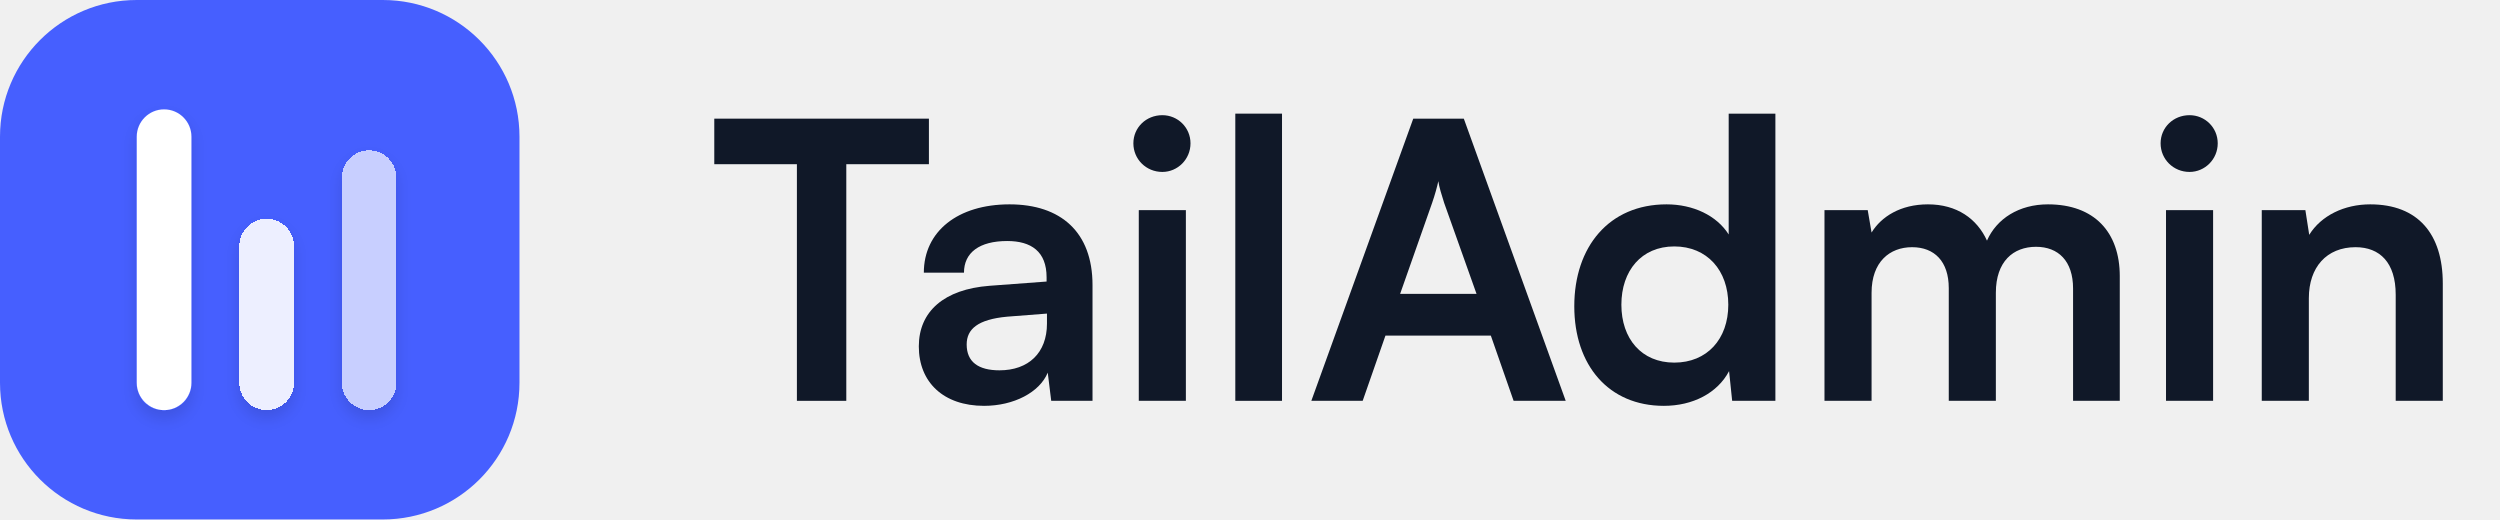
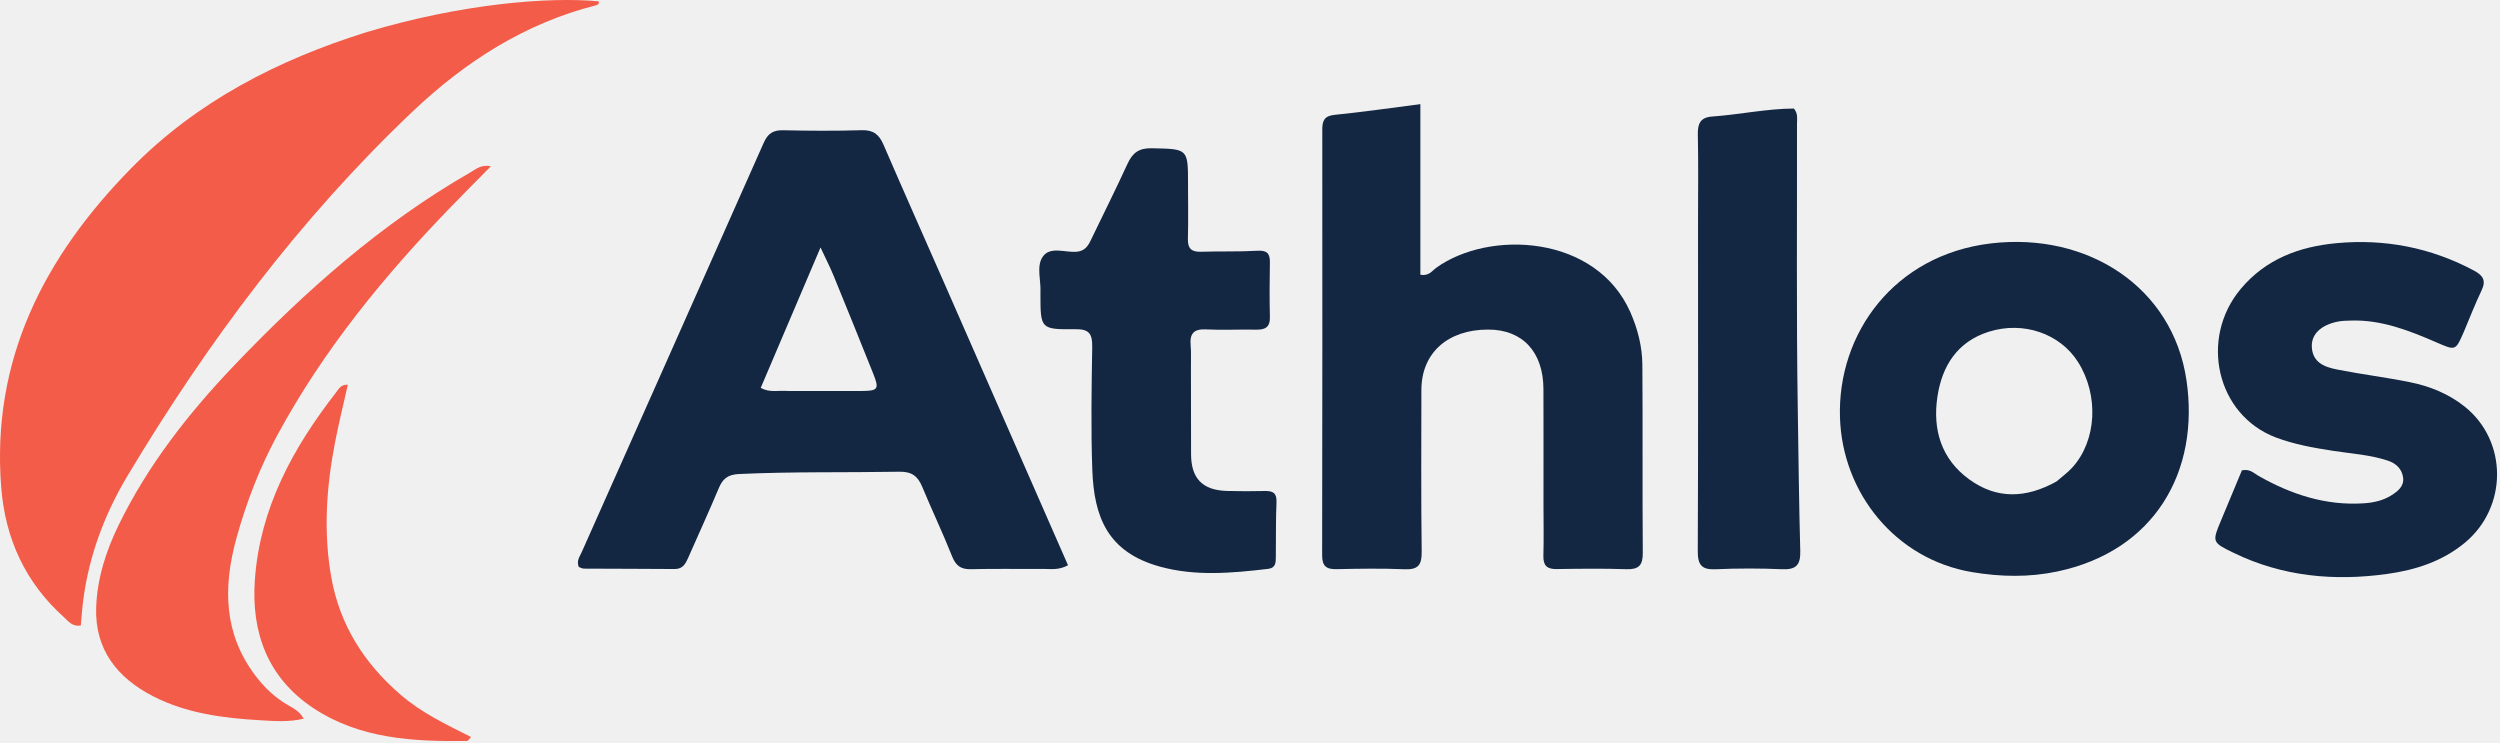
- <svg xmlns="http://www.w3.org/2000/svg" width="154" height="32" viewBox="0 0 154 32" fill="none">
-   <path d="M0 8.421C0 3.77 3.77 0 8.421 0H23.579C28.23 0 32 3.77 32 8.421V23.579C32 28.23 28.23 32 23.579 32H8.421C3.77 32 0 28.23 0 23.579V8.421Z" fill="#465FFF" />
-   <g filter="url(#filter0_d_1624_24907)">
-     <path d="M8.424 8.422C8.424 7.491 9.178 6.737 10.108 6.737V6.737C11.038 6.737 11.792 7.491 11.792 8.422V23.579C11.792 24.51 11.038 25.264 10.108 25.264V25.264C9.178 25.264 8.424 24.51 8.424 23.579V8.422Z" fill="white" />
-   </g>
-   <g filter="url(#filter1_d_1624_24907)">
-     <path d="M14.742 15.157C14.742 14.227 15.496 13.473 16.426 13.473V13.473C17.357 13.473 18.111 14.227 18.111 15.157V23.578C18.111 24.508 17.357 25.262 16.426 25.262V25.262C15.496 25.262 14.742 24.508 14.742 23.578V15.157Z" fill="white" fill-opacity="0.9" shape-rendering="crispEdges" />
-   </g>
-   <g filter="url(#filter2_d_1624_24907)">
-     <path d="M21.055 10.946C21.055 10.016 21.809 9.262 22.739 9.262V9.262C23.669 9.262 24.423 10.016 24.423 10.946V23.578C24.423 24.508 23.669 25.262 22.739 25.262V25.262C21.809 25.262 21.055 24.508 21.055 23.578V10.946Z" fill="white" fill-opacity="0.7" shape-rendering="crispEdges" />
-   </g>
-   <path d="M44 10.115H49.089V24.691H52.132V10.115H57.221V7.309H44V10.115Z" fill="#101828" />
-   <path d="M60.617 25C62.448 25 64.042 24.168 64.541 22.955L64.755 24.691H67.299V17.558C67.299 14.3 65.349 12.588 62.187 12.588C59.001 12.588 56.908 14.252 56.908 16.797H59.381C59.381 15.56 60.332 14.847 62.044 14.847C63.519 14.847 64.47 15.489 64.47 17.082V17.343L60.95 17.605C58.168 17.819 56.599 19.174 56.599 21.338C56.599 23.549 58.121 25 60.617 25ZM61.569 22.812C60.261 22.812 59.547 22.289 59.547 21.219C59.547 20.268 60.237 19.674 62.044 19.507L64.493 19.317V19.935C64.493 21.742 63.352 22.812 61.569 22.812Z" fill="#101828" />
-   <path d="M71.6 10.591C72.551 10.591 73.335 9.806 73.335 8.831C73.335 7.856 72.551 7.095 71.6 7.095C70.601 7.095 69.816 7.856 69.816 8.831C69.816 9.806 70.601 10.591 71.6 10.591ZM70.149 24.691H73.05V12.944H70.149V24.691Z" fill="#101828" />
-   <path d="M78.972 24.691V7H76.095V24.691H78.972Z" fill="#101828" />
-   <path d="M83.941 24.691L85.344 20.672H91.835L93.238 24.691H96.448L90.171 7.309H87.056L80.778 24.691H83.941ZM88.221 12.493C88.387 12.017 88.53 11.494 88.601 11.161C88.649 11.518 88.815 12.041 88.958 12.493L90.955 18.104H86.247L88.221 12.493Z" fill="#101828" />
-   <path d="M102.493 25C104.276 25 105.798 24.215 106.511 22.86L106.701 24.691H109.364V7H106.487V14.443C105.75 13.277 104.3 12.588 102.659 12.588C99.116 12.588 96.976 15.203 96.976 18.865C96.976 22.503 99.092 25 102.493 25ZM103.135 22.337C101.113 22.337 99.877 20.863 99.877 18.77C99.877 16.678 101.113 15.18 103.135 15.18C105.156 15.18 106.463 16.654 106.463 18.77C106.463 20.886 105.156 22.337 103.135 22.337Z" fill="#101828" />
-   <path d="M115.289 24.691V18.033C115.289 16.131 116.406 15.227 117.785 15.227C119.164 15.227 120.044 16.107 120.044 17.748V24.691H122.945V18.033C122.945 16.107 124.015 15.203 125.418 15.203C126.797 15.203 127.701 16.083 127.701 17.771V24.691H130.578V17.011C130.578 14.3 129.008 12.588 126.155 12.588C124.372 12.588 122.993 13.468 122.398 14.823C121.78 13.468 120.543 12.588 118.76 12.588C117.072 12.588 115.883 13.349 115.289 14.324L115.051 12.944H112.388V24.691H115.289Z" fill="#101828" />
-   <path d="M134.876 10.591C135.827 10.591 136.612 9.806 136.612 8.831C136.612 7.856 135.827 7.095 134.876 7.095C133.877 7.095 133.093 7.856 133.093 8.831C133.093 9.806 133.877 10.591 134.876 10.591ZM133.426 24.691H136.327V12.944H133.426V24.691Z" fill="#101828" />
-   <path d="M142.225 24.691V18.366C142.225 16.464 143.318 15.227 145.102 15.227C146.6 15.227 147.575 16.178 147.575 18.152V24.691H150.476V17.462C150.476 14.419 148.954 12.588 146.005 12.588C144.412 12.588 142.985 13.277 142.248 14.466L142.011 12.944H139.324V24.691H142.225Z" fill="#101828" />
-   <defs>
-     <filter id="filter0_d_1624_24907" x="7.424" y="6.237" width="5.368" height="20.526" filterUnits="userSpaceOnUse" color-interpolation-filters="sRGB">
-       <feFlood flood-opacity="0" result="BackgroundImageFix" />
-       <feColorMatrix in="SourceAlpha" type="matrix" values="0 0 0 0 0 0 0 0 0 0 0 0 0 0 0 0 0 0 127 0" result="hardAlpha" />
-       <feOffset dy="0.5" />
-       <feGaussianBlur stdDeviation="0.5" />
-       <feComposite in2="hardAlpha" operator="out" />
-       <feColorMatrix type="matrix" values="0 0 0 0 0 0 0 0 0 0 0 0 0 0 0 0 0 0 0.12 0" />
-       <feBlend mode="normal" in2="BackgroundImageFix" result="effect1_dropShadow_1624_24907" />
-       <feBlend mode="normal" in="SourceGraphic" in2="effect1_dropShadow_1624_24907" result="shape" />
-     </filter>
-     <filter id="filter1_d_1624_24907" x="13.742" y="12.973" width="5.368" height="13.79" filterUnits="userSpaceOnUse" color-interpolation-filters="sRGB">
-       <feFlood flood-opacity="0" result="BackgroundImageFix" />
-       <feColorMatrix in="SourceAlpha" type="matrix" values="0 0 0 0 0 0 0 0 0 0 0 0 0 0 0 0 0 0 127 0" result="hardAlpha" />
-       <feOffset dy="0.5" />
-       <feGaussianBlur stdDeviation="0.5" />
-       <feComposite in2="hardAlpha" operator="out" />
-       <feColorMatrix type="matrix" values="0 0 0 0 0 0 0 0 0 0 0 0 0 0 0 0 0 0 0.12 0" />
-       <feBlend mode="normal" in2="BackgroundImageFix" result="effect1_dropShadow_1624_24907" />
-       <feBlend mode="normal" in="SourceGraphic" in2="effect1_dropShadow_1624_24907" result="shape" />
-     </filter>
-     <filter id="filter2_d_1624_24907" x="20.055" y="8.762" width="5.368" height="18" filterUnits="userSpaceOnUse" color-interpolation-filters="sRGB">
-       <feFlood flood-opacity="0" result="BackgroundImageFix" />
-       <feColorMatrix in="SourceAlpha" type="matrix" values="0 0 0 0 0 0 0 0 0 0 0 0 0 0 0 0 0 0 127 0" result="hardAlpha" />
-       <feOffset dy="0.5" />
-       <feGaussianBlur stdDeviation="0.5" />
-       <feComposite in2="hardAlpha" operator="out" />
-       <feColorMatrix type="matrix" values="0 0 0 0 0 0 0 0 0 0 0 0 0 0 0 0 0 0 0.12 0" />
-       <feBlend mode="normal" in2="BackgroundImageFix" result="effect1_dropShadow_1624_24907" />
-       <feBlend mode="normal" in="SourceGraphic" in2="effect1_dropShadow_1624_24907" result="shape" />
-     </filter>
-   </defs>
+ <svg xmlns="http://www.w3.org/2000/svg" width="825" height="245" viewBox="0 0 825 245" fill="none">
+   <path d="M311.961 94.23C325.506 125.161 338.925 155.733 352.444 186.533C349.326 188.229 346.807 187.727 344.414 187.746C336.419 187.809 328.419 187.63 320.429 187.83C317.068 187.914 315.424 186.695 314.18 183.562C311.112 175.835 307.516 168.321 304.33 160.639C302.882 157.147 300.88 155.599 296.834 155.67C279.19 155.978 261.54 155.602 243.895 156.425C240.292 156.593 238.537 157.898 237.224 161.032C234.01 168.705 230.531 176.267 227.18 183.883C226.285 185.919 225.418 187.798 222.653 187.775C212.661 187.69 202.667 187.71 192.675 187.647C192.073 187.643 191.473 187.256 190.993 187.089C190.183 185.067 191.325 183.642 191.975 182.182C211.992 137.166 232.068 92.177 252.022 47.134C253.377 44.073 255.11 42.911 258.428 42.985C267.086 43.178 275.755 43.224 284.409 42.967C288.206 42.855 290.1 44.388 291.536 47.709C298.207 63.138 305.052 78.492 311.961 94.23ZM260.294 129.039C268.287 129.035 276.28 129.049 284.273 129.023C289.778 129.006 290.209 128.411 288.17 123.315C283.845 112.507 279.485 101.713 275.072 90.941C273.916 88.12 272.514 85.4 270.774 81.665C263.881 97.845 257.471 112.891 251.034 128.001C254.051 129.681 256.762 128.747 260.294 129.039Z" fill="#132742" />
+   <path d="M509.35 166.394C509.349 153.398 509.39 140.902 509.337 128.407C509.285 116.079 502.409 108.74 491.048 108.757C477.683 108.777 469.079 116.529 469.058 128.67C469.027 146.497 468.937 164.326 469.157 182.15C469.211 186.525 467.906 188.037 463.483 187.853C455.999 187.542 448.49 187.664 440.996 187.823C437.601 187.894 436.299 186.731 436.306 183.219C436.394 136.402 436.386 89.586 436.355 42.77C436.353 39.863 436.997 38.242 440.402 37.901C449.627 36.975 458.81 35.638 468.723 34.373C468.723 53.555 468.723 72.117 468.723 90.659C471.531 91.197 472.572 89.368 473.937 88.384C491.457 75.75 526.759 77.444 538.037 103.075C540.482 108.631 541.939 114.444 541.983 120.447C542.136 141.105 541.95 161.766 542.121 182.424C542.156 186.579 540.787 187.969 536.678 187.833C529.022 187.581 521.351 187.672 513.689 187.793C510.483 187.844 509.226 186.612 509.319 183.387C509.477 177.893 509.354 172.392 509.35 166.394Z" fill="#132742" />
+   <path d="M650.651 188.779C625.59 184.499 607.981 162.822 607.19 137.77C606.316 110.041 625.104 84.092 657.028 80.322C688.902 76.559 716.988 94.695 721.531 125.431C725.975 155.505 711.109 181.823 678.86 188.601C669.685 190.529 660.358 190.418 650.651 188.779ZM678.638 158.898C680.384 157.371 682.298 155.995 683.85 154.29C691.928 145.414 692.697 130.453 685.747 119.459C679.81 110.066 667.686 105.882 656.311 109.47C645.885 112.759 640.876 120.772 639.353 130.878C637.715 141.743 640.601 151.51 649.883 158.224C658.854 164.712 668.415 164.561 678.638 158.898Z" fill="#132742" />
+   <path d="M813.037 109.574C810.33 115.743 810.339 115.722 804.287 113.097C795.101 109.112 785.836 105.403 775.538 105.793C774.211 105.844 772.861 105.856 771.566 106.111C766.036 107.198 762.809 110.19 762.894 114.248C763.008 119.642 767.124 121.121 771.269 121.945C779.234 123.528 787.322 124.502 795.28 126.121C801.842 127.456 808.032 129.929 813.357 134.186C827.591 145.563 827.569 167.386 813.39 179.117C805.93 185.289 797.104 188.094 787.796 189.395C770.317 191.838 753.285 190.281 737.173 182.473C729.901 178.95 729.935 178.905 733.069 171.442C735.376 165.949 737.653 160.444 739.827 155.224C742.448 154.623 743.788 156.174 745.312 157.039C756.091 163.161 767.442 166.91 780.046 166.091C783.287 165.881 786.313 165.209 789.046 163.524C791.2 162.195 793.364 160.544 793.035 157.682C792.704 154.803 790.727 152.915 788 152.013C782.128 150.073 775.957 149.709 769.9 148.772C763.486 147.779 757.095 146.658 751.018 144.357C731.497 136.964 725.692 111.771 739.446 95.336C747.746 85.419 758.855 81.386 771.018 80.247C786.898 78.76 802.13 81.67 816.368 89.272C819.496 90.942 820.468 92.611 818.884 95.922C816.803 100.271 815.051 104.777 813.037 109.574Z" fill="#132742" />
+   <path d="M393.008 121.412C393.023 131.239 393.026 140.57 393.053 149.9C393.075 157.901 396.829 161.783 404.897 162.015C409.059 162.134 413.229 162.118 417.392 162.031C420.006 161.976 421.376 162.652 421.245 165.698C420.987 171.686 421.098 177.689 421.026 183.686C421.003 185.53 421.088 187.416 418.46 187.727C406.522 189.142 394.492 190.22 382.773 186.985C365.43 182.197 361.007 170.523 360.459 154.993C359.984 141.514 360.215 128.003 360.431 114.511C360.497 110.342 359.566 108.581 354.952 108.634C343.353 108.77 343.351 108.554 343.35 97.054C343.35 96.887 343.342 96.72 343.352 96.554C343.575 92.579 341.938 87.953 344.061 84.784C346.504 81.137 351.461 83.416 355.297 83.073C357.953 82.836 359.005 81.257 359.978 79.234C364.021 70.831 368.206 62.494 372.096 54.022C373.744 50.432 375.846 48.836 380.055 48.924C392.044 49.176 392.048 48.969 392.049 60.749C392.049 66.747 392.174 72.749 392.004 78.742C391.912 82.023 393.193 83.191 396.41 83.08C402.566 82.867 408.744 83.112 414.888 82.748C418.042 82.561 419.114 83.561 419.064 86.577C418.963 92.573 418.913 98.576 419.068 104.57C419.155 107.962 417.55 108.853 414.499 108.786C409.004 108.665 403.492 108.992 398.009 108.704C393.963 108.491 392.571 110.075 392.915 113.92C393.121 116.236 392.987 118.582 393.008 121.412Z" fill="#132742" />
+   <path d="M560.35 73.394C560.351 63.395 560.489 53.893 560.283 44.399C560.205 40.798 561.124 38.732 565.001 38.457C574.069 37.813 583.022 35.857 591.978 35.818C593.408 37.503 593.006 39.24 593.009 40.856C593.068 72.182 592.779 103.512 593.261 134.831C593.502 150.485 593.668 166.148 594.086 181.8C594.207 186.339 592.804 188.041 588.161 187.845C580.842 187.537 573.489 187.523 566.172 187.855C561.537 188.065 560.245 186.414 560.265 181.88C560.422 145.885 560.351 109.889 560.35 73.394Z" fill="#132742" />
+   <path d="M121.106 10.562C152.469 1.184 181.104 -1.092 197.56 0.437C197.846 1.312 197.266 1.602 196.607 1.769C173.2 7.7 153.504 20.372 136.294 36.682C98.95 72.071 68.443 112.969 42.086 157.004C34.609 169.496 29.496 183.042 27.526 197.604C27.131 200.527 26.946 203.479 26.664 206.419C23.802 206.897 22.442 204.878 20.941 203.526C8.326 192.165 1.76 177.745 0.417 161.01C-2.978 118.704 14.615 84.733 43.301 55.518C64.917 33.503 91.547 19.817 121.106 10.562Z" fill="#F35C48" />
+   <path d="M78.021 177.613C73.529 193.967 73.848 209.249 84.365 223.065C87.314 226.939 90.772 230.235 95.043 232.691C96.849 233.729 98.844 234.708 100.225 237.163C95.219 238.367 90.43 237.948 85.769 237.677C73.633 236.97 61.6 235.437 50.561 229.783C38.645 223.678 31.279 214.312 31.737 200.493C32.052 190.962 34.949 181.871 39.155 173.254C48.832 153.428 62.257 136.314 77.401 120.464C100.733 96.046 125.829 73.765 155.288 56.842C157.085 55.809 158.741 54.231 162.007 54.858C157.382 59.554 153.122 63.821 148.925 68.148C126.812 90.95 106.818 115.388 91.613 143.43C85.807 154.137 81.373 165.457 78.021 177.613Z" fill="#F35C48" />
+   <path d="M131.993 229.085C139.082 235.253 147.223 239.063 155.436 243.2C154.79 243.892 154.485 244.51 154.171 244.514C136.394 244.758 118.7 243.848 103.333 233.628C88.356 223.667 82.852 208.733 84.106 191.287C85.807 167.633 96.676 147.796 110.904 129.495C111.79 128.356 112.463 126.842 114.785 126.956C113.369 133.283 111.826 139.502 110.601 145.784C107.687 160.725 106.648 175.8 109.391 190.841C112.179 206.128 120.003 218.688 131.993 229.085Z" fill="#F35C48" />
</svg>
